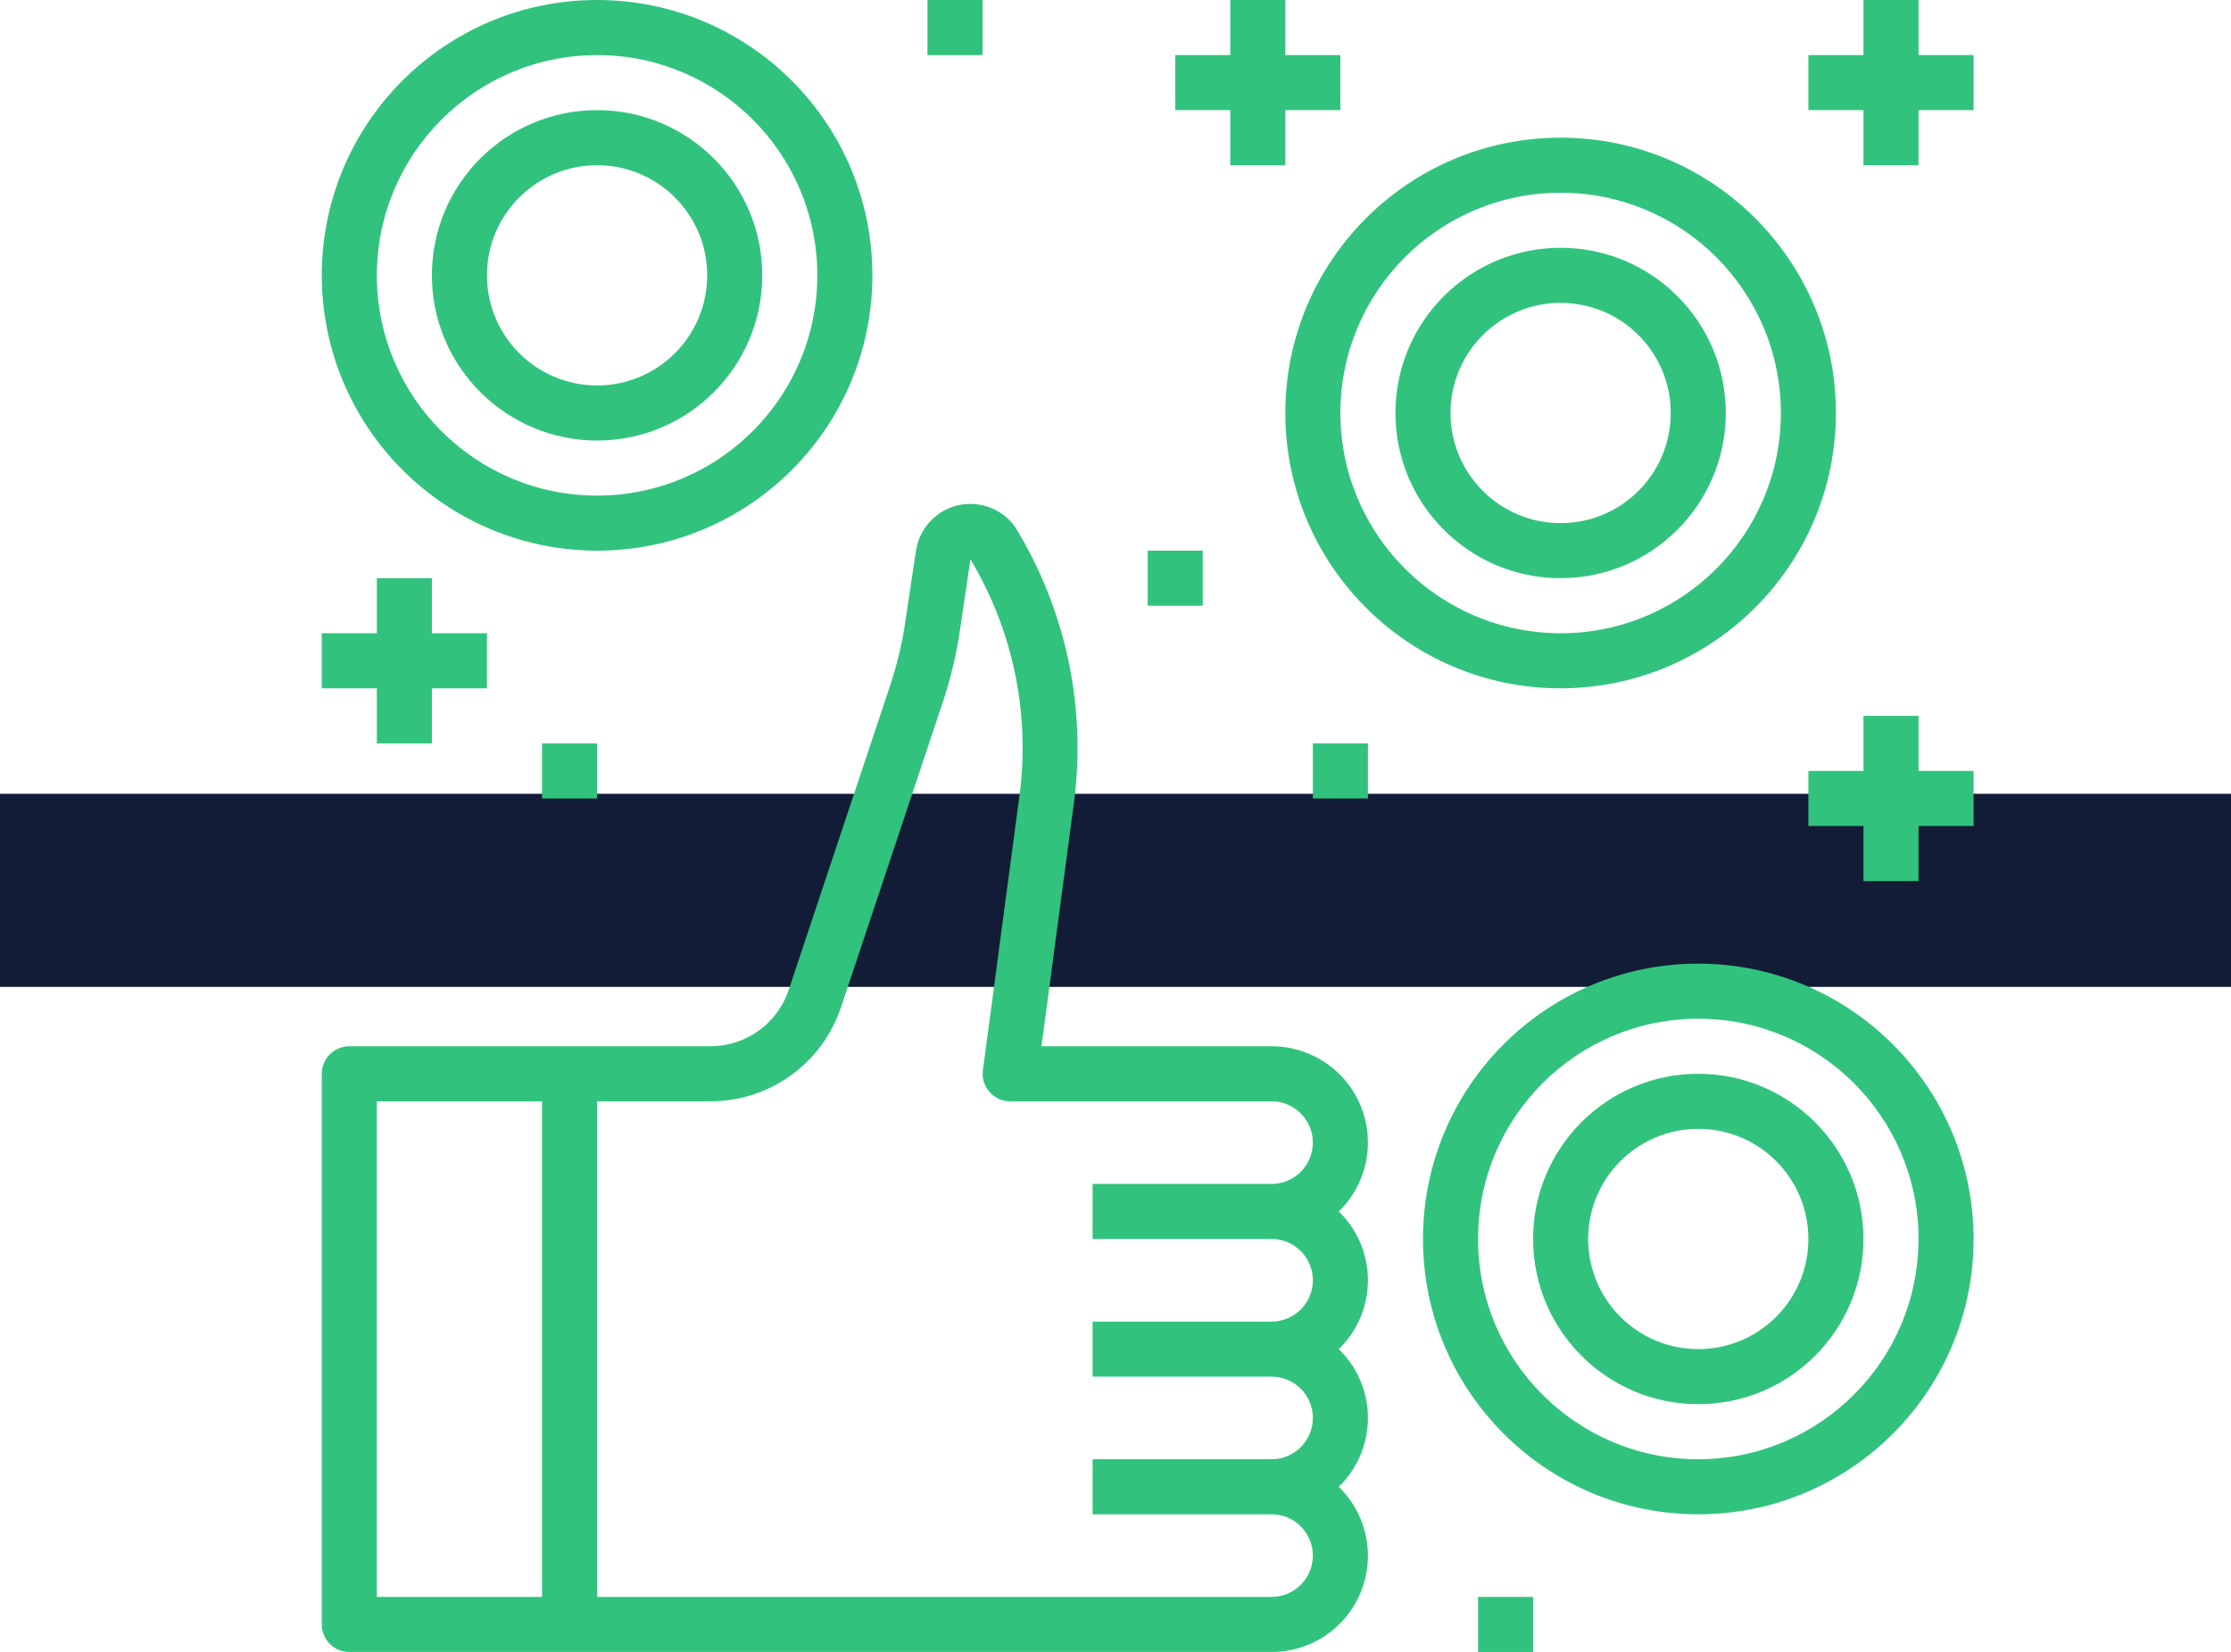
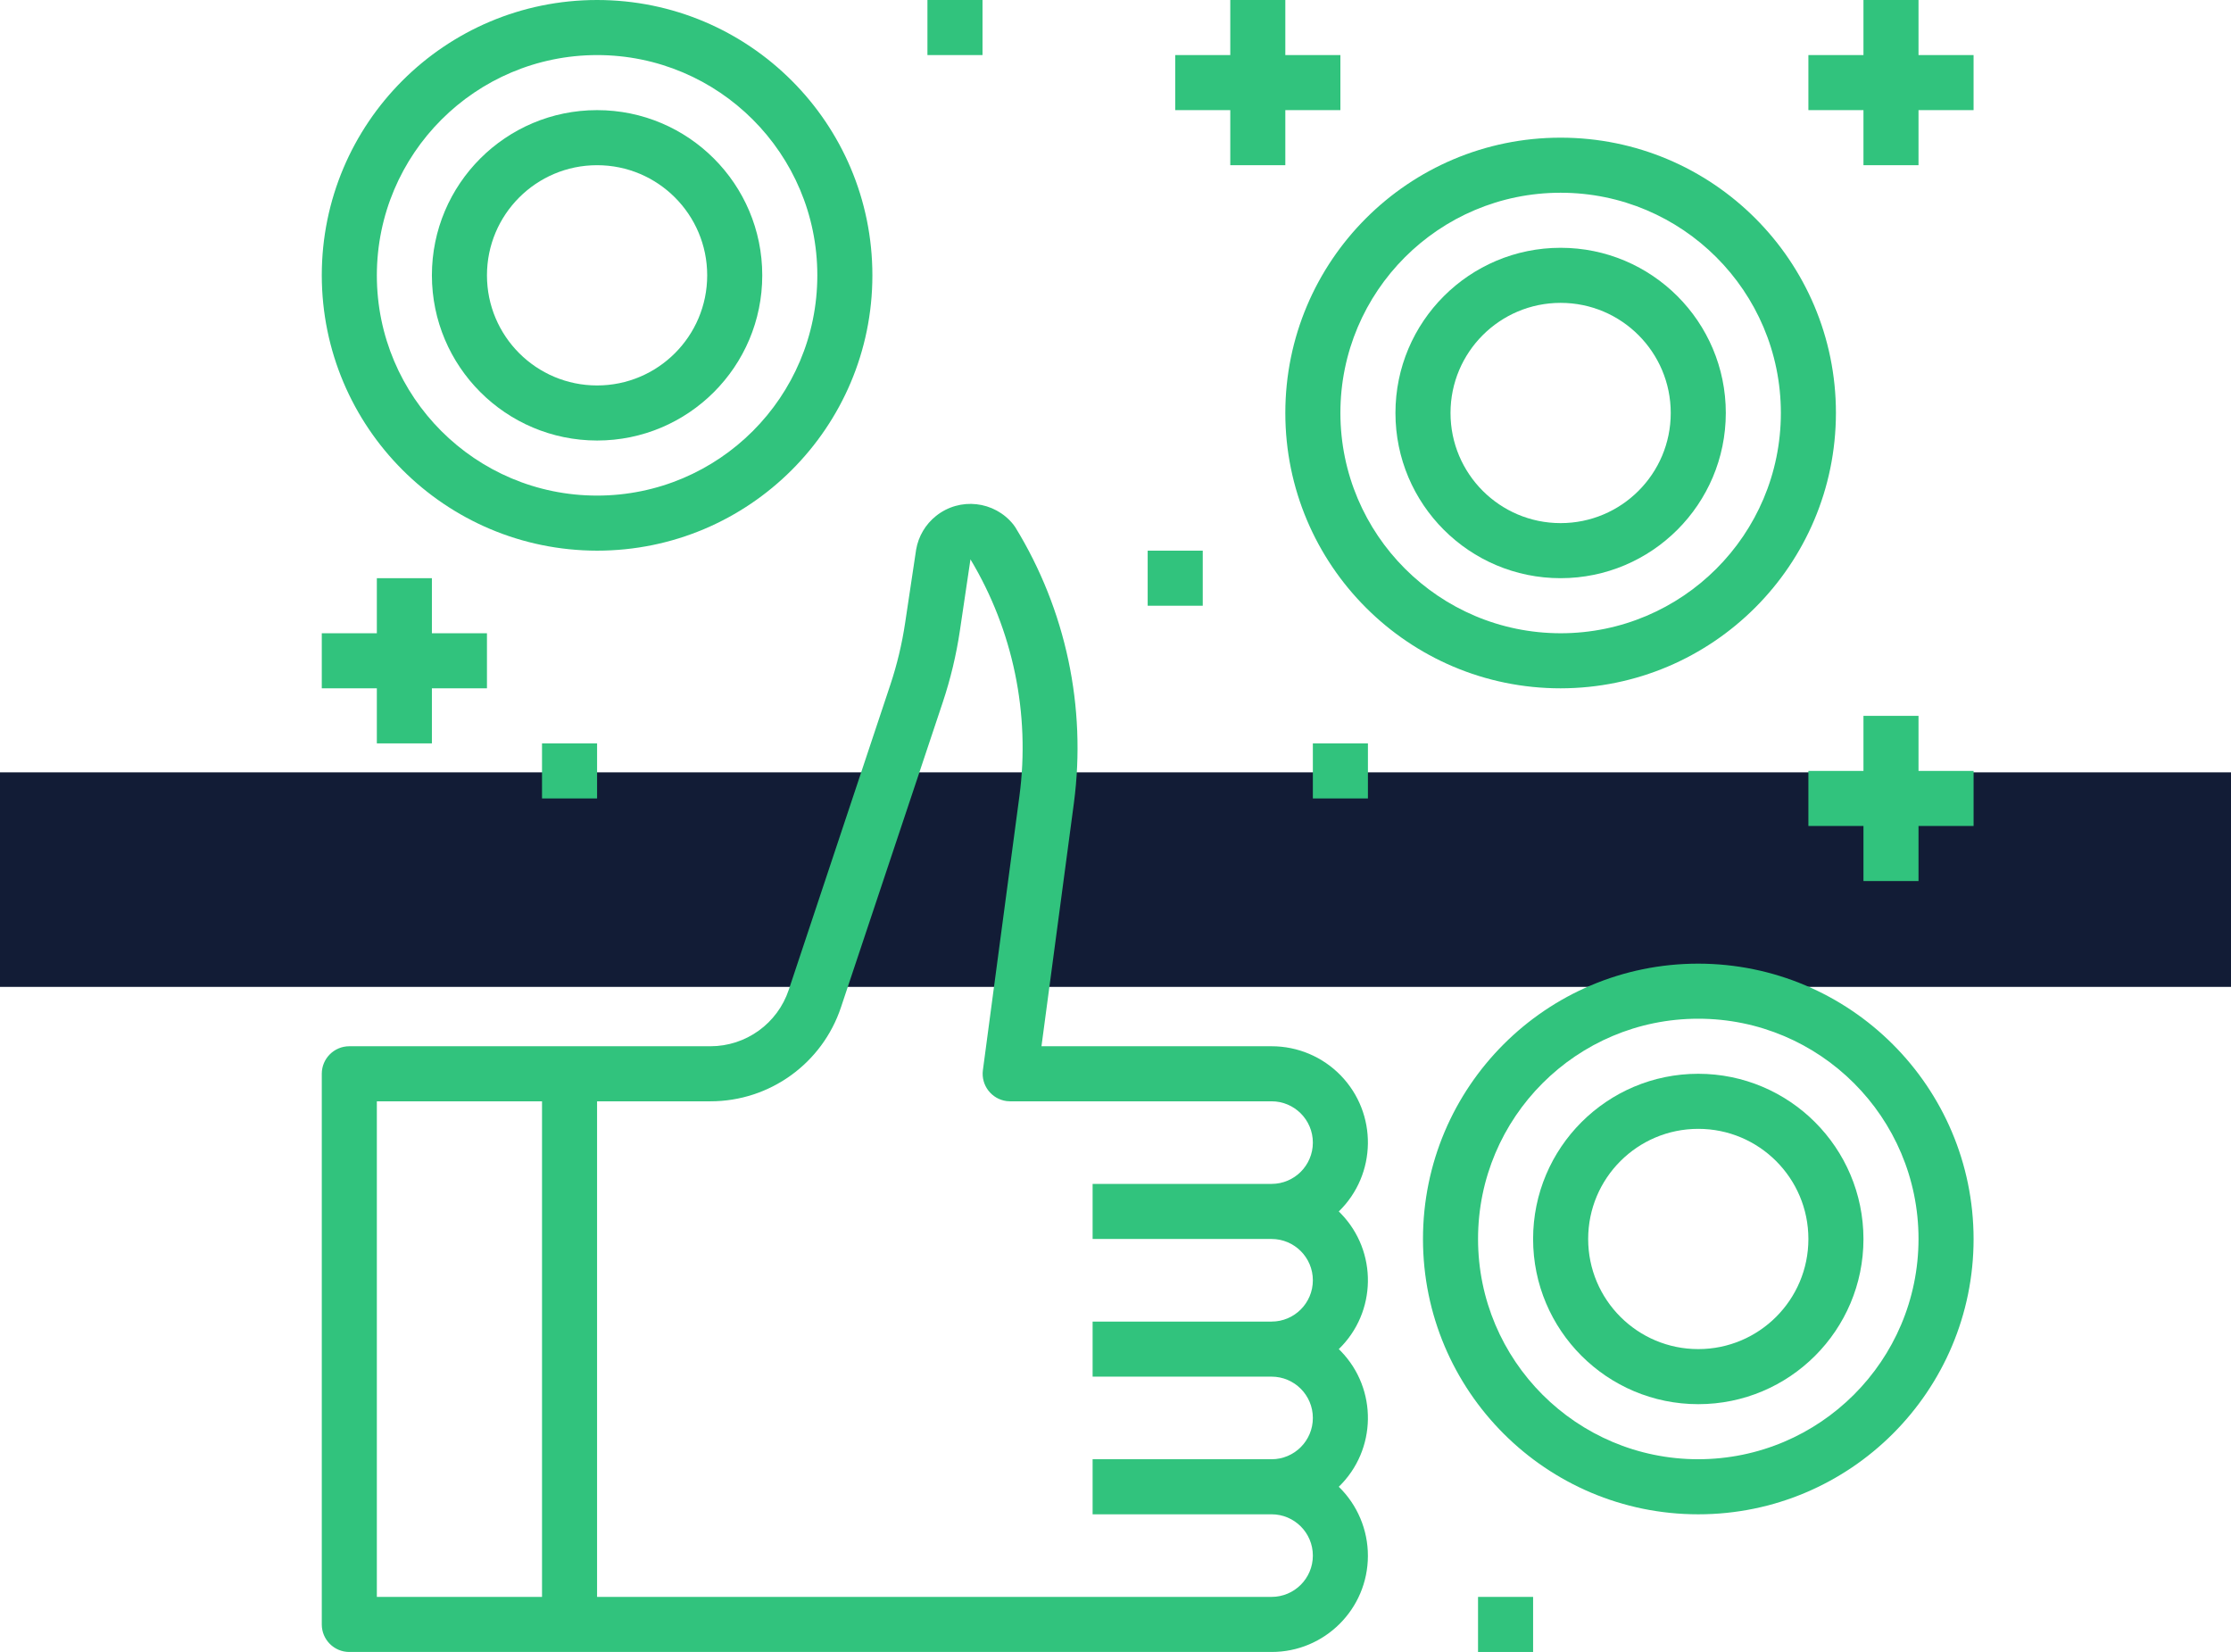
<svg xmlns="http://www.w3.org/2000/svg" width="104" height="77" viewBox="0 0 104 77" fill="none">
-   <rect width="104" height="9" transform="translate(0 37)" fill="url(#paint0_linear)" />
+   <rect width="104" height="10" transform="translate(0 36)" fill="url(#paint0_linear)" />
  <path d="M47.409 45.813C49.181 44.094 49.224 41.264 47.505 39.492C47.473 39.46 47.441 39.428 47.409 39.396C49.181 37.678 49.224 34.848 47.505 33.076C47.473 33.043 47.441 33.011 47.409 32.98C49.184 31.252 49.223 28.413 47.496 26.637C46.65 25.768 45.488 25.278 44.275 25.28H33.549L35.061 13.941C35.652 9.472 34.688 4.935 32.331 1.091C32.303 1.047 32.273 1.004 32.24 0.963C31.354 -0.144 29.739 -0.323 28.632 0.563C28.143 0.954 27.814 1.51 27.707 2.127L27.194 5.545C27.048 6.522 26.818 7.486 26.506 8.424L21.769 22.648C21.245 24.22 19.774 25.28 18.117 25.28H1.283C0.575 25.28 0 25.854 0 26.563V52.23C0 52.938 0.575 53.513 1.283 53.513H44.275C46.752 53.516 48.763 51.511 48.766 49.034C48.768 47.821 48.278 46.659 47.409 45.813ZM10.267 50.946H2.567V27.846H10.267V50.946ZM44.275 34.263C45.338 34.263 46.2 35.125 46.2 36.188C46.2 37.251 45.338 38.113 44.275 38.113H35.933V40.68H44.275C45.338 40.68 46.2 41.542 46.2 42.605C46.2 43.668 45.338 44.53 44.275 44.53H35.933V47.096H44.275C45.338 47.096 46.2 47.958 46.2 49.021C46.2 50.084 45.338 50.946 44.275 50.946H12.833V27.846H18.117C20.879 27.849 23.332 26.081 24.204 23.46L28.952 9.234C29.311 8.155 29.576 7.047 29.744 5.922L30.239 2.585C32.225 5.895 33.03 9.779 32.523 13.605L30.818 26.398C30.727 27.1 31.222 27.744 31.925 27.836C31.977 27.843 32.03 27.846 32.083 27.846H44.275C45.338 27.846 46.2 28.708 46.2 29.771C46.2 30.834 45.338 31.696 44.275 31.696H35.933V34.263H44.275Z" transform="translate(15 23.4871)" fill="#31C37D" />
  <path d="M7.7 0C3.447 0 0 3.447 0 7.7C0.004 11.951 3.449 15.396 7.7 15.4C11.953 15.4 15.4 11.953 15.4 7.7C15.4 3.447 11.953 0 7.7 0ZM7.7 12.833C4.865 12.833 2.567 10.535 2.567 7.7C2.567 4.865 4.865 2.567 7.7 2.567C10.535 2.567 12.833 4.865 12.833 7.7C12.833 10.535 10.535 12.833 7.7 12.833Z" transform="translate(20.1333 5.1333)" fill="#31C37D" />
  <path d="M12.833 0C5.746 0 0 5.746 0 12.833C0.008 19.918 5.749 25.659 12.833 25.667C19.921 25.667 25.667 19.921 25.667 12.833C25.667 5.746 19.921 0 12.833 0ZM12.833 23.1C7.163 23.1 2.567 18.503 2.567 12.833C2.573 7.166 7.166 2.573 12.833 2.567C18.503 2.567 23.1 7.163 23.1 12.833C23.1 18.503 18.503 23.1 12.833 23.1Z" transform="translate(15)" fill="#31C37D" />
  <path d="M7.7 0C3.447 0 0 3.447 0 7.7C0 11.953 3.447 15.4 7.7 15.4C11.951 15.396 15.396 11.951 15.4 7.7C15.4 3.447 11.953 0 7.7 0ZM7.7 12.833C4.865 12.833 2.567 10.535 2.567 7.7C2.567 4.865 4.865 2.567 7.7 2.567C10.535 2.567 12.833 4.865 12.833 7.7C12.833 10.535 10.535 12.833 7.7 12.833Z" transform="translate(65.05 11.55)" fill="#31C37D" />
  <path d="M12.833 0C5.746 0 0 5.746 0 12.833C0 19.921 5.746 25.667 12.833 25.667C19.918 25.659 25.659 19.918 25.667 12.833C25.667 5.746 19.921 0 12.833 0ZM12.833 23.1C7.166 23.094 2.573 18.501 2.567 12.833C2.567 7.163 7.163 2.567 12.833 2.567C18.503 2.567 23.1 7.163 23.1 12.833C23.1 18.503 18.503 23.1 12.833 23.1Z" transform="translate(59.9165 6.41675)" fill="#31C37D" />
  <path d="M7.7 0C3.447 0 0 3.447 0 7.7C0 11.953 3.447 15.4 7.7 15.4C11.953 15.4 15.4 11.953 15.4 7.7C15.396 3.449 11.951 0.004 7.7 0ZM7.7 12.833C4.865 12.833 2.567 10.535 2.567 7.7C2.567 4.865 4.865 2.567 7.7 2.567C10.535 2.567 12.833 4.865 12.833 7.7C12.833 10.535 10.535 12.833 7.7 12.833Z" transform="translate(71.4668 50.05)" fill="#31C37D" />
  <path d="M12.833 0C5.746 0 0 5.746 0 12.833C0 19.921 5.746 25.667 12.833 25.667C19.921 25.667 25.667 19.921 25.667 12.833C25.659 5.749 19.918 0.008 12.833 0ZM12.833 23.1C7.163 23.1 2.567 18.503 2.567 12.833C2.567 7.163 7.163 2.567 12.833 2.567C18.503 2.567 23.1 7.163 23.1 12.833C23.094 18.501 18.501 23.094 12.833 23.1Z" transform="translate(66.3335 44.9167)" fill="#31C37D" />
  <path d="M5.133 2.567V0H2.567V2.567H0V5.133H2.567V7.7H5.133V5.133H7.7V2.567H5.133Z" transform="translate(15 26.95)" fill="#31C37D" />
  <path d="M5.133 2.567V0H2.567V2.567H0V5.133H2.567V7.7H5.133V5.133H7.7V2.567H5.133Z" transform="translate(84.3 33.3667)" fill="#31C37D" />
  <path d="M2.567 0H0V2.567H2.567V0Z" transform="translate(68.8999 74.4333)" fill="#31C37D" />
  <path d="M2.567 0H0V2.567H2.567V0Z" transform="translate(43.2334)" fill="#31C37D" />
  <path d="M5.133 2.567V0H2.567V2.567H0V5.133H2.567V7.7H5.133V5.133H7.7V2.567H5.133Z" transform="translate(54.7834)" fill="#31C37D" />
  <path d="M2.567 0H0V2.567H2.567V0Z" transform="translate(53.5 25.6667)" fill="#31C37D" />
  <path d="M2.567 0H0V2.567H2.567V0Z" transform="translate(61.2 34.6499)" fill="#31C37D" />
  <path d="M5.133 2.567V0H2.567V2.567H0V5.133H2.567V7.7H5.133V5.133H7.7V2.567H5.133Z" transform="translate(84.3)" fill="#31C37D" />
  <path d="M2.567 0H0V2.567H2.567V0Z" transform="translate(25.2666 34.6499)" fill="#31C37D" />
  <defs>
-     <linearGradient id="paint0_linear" x2="1" gradientUnits="userSpaceOnUse" gradientTransform="translate(104) scale(104 9) rotate(90)">
+     <linearGradient id="paint0_linear" x2="1" gradientUnits="userSpaceOnUse" gradientTransform="translate(104) scale(104 10) rotate(90)">
      <stop stop-color="#121C36" />
      <stop offset="1" stop-color="#121C36" />
    </linearGradient>
  </defs>
</svg>
